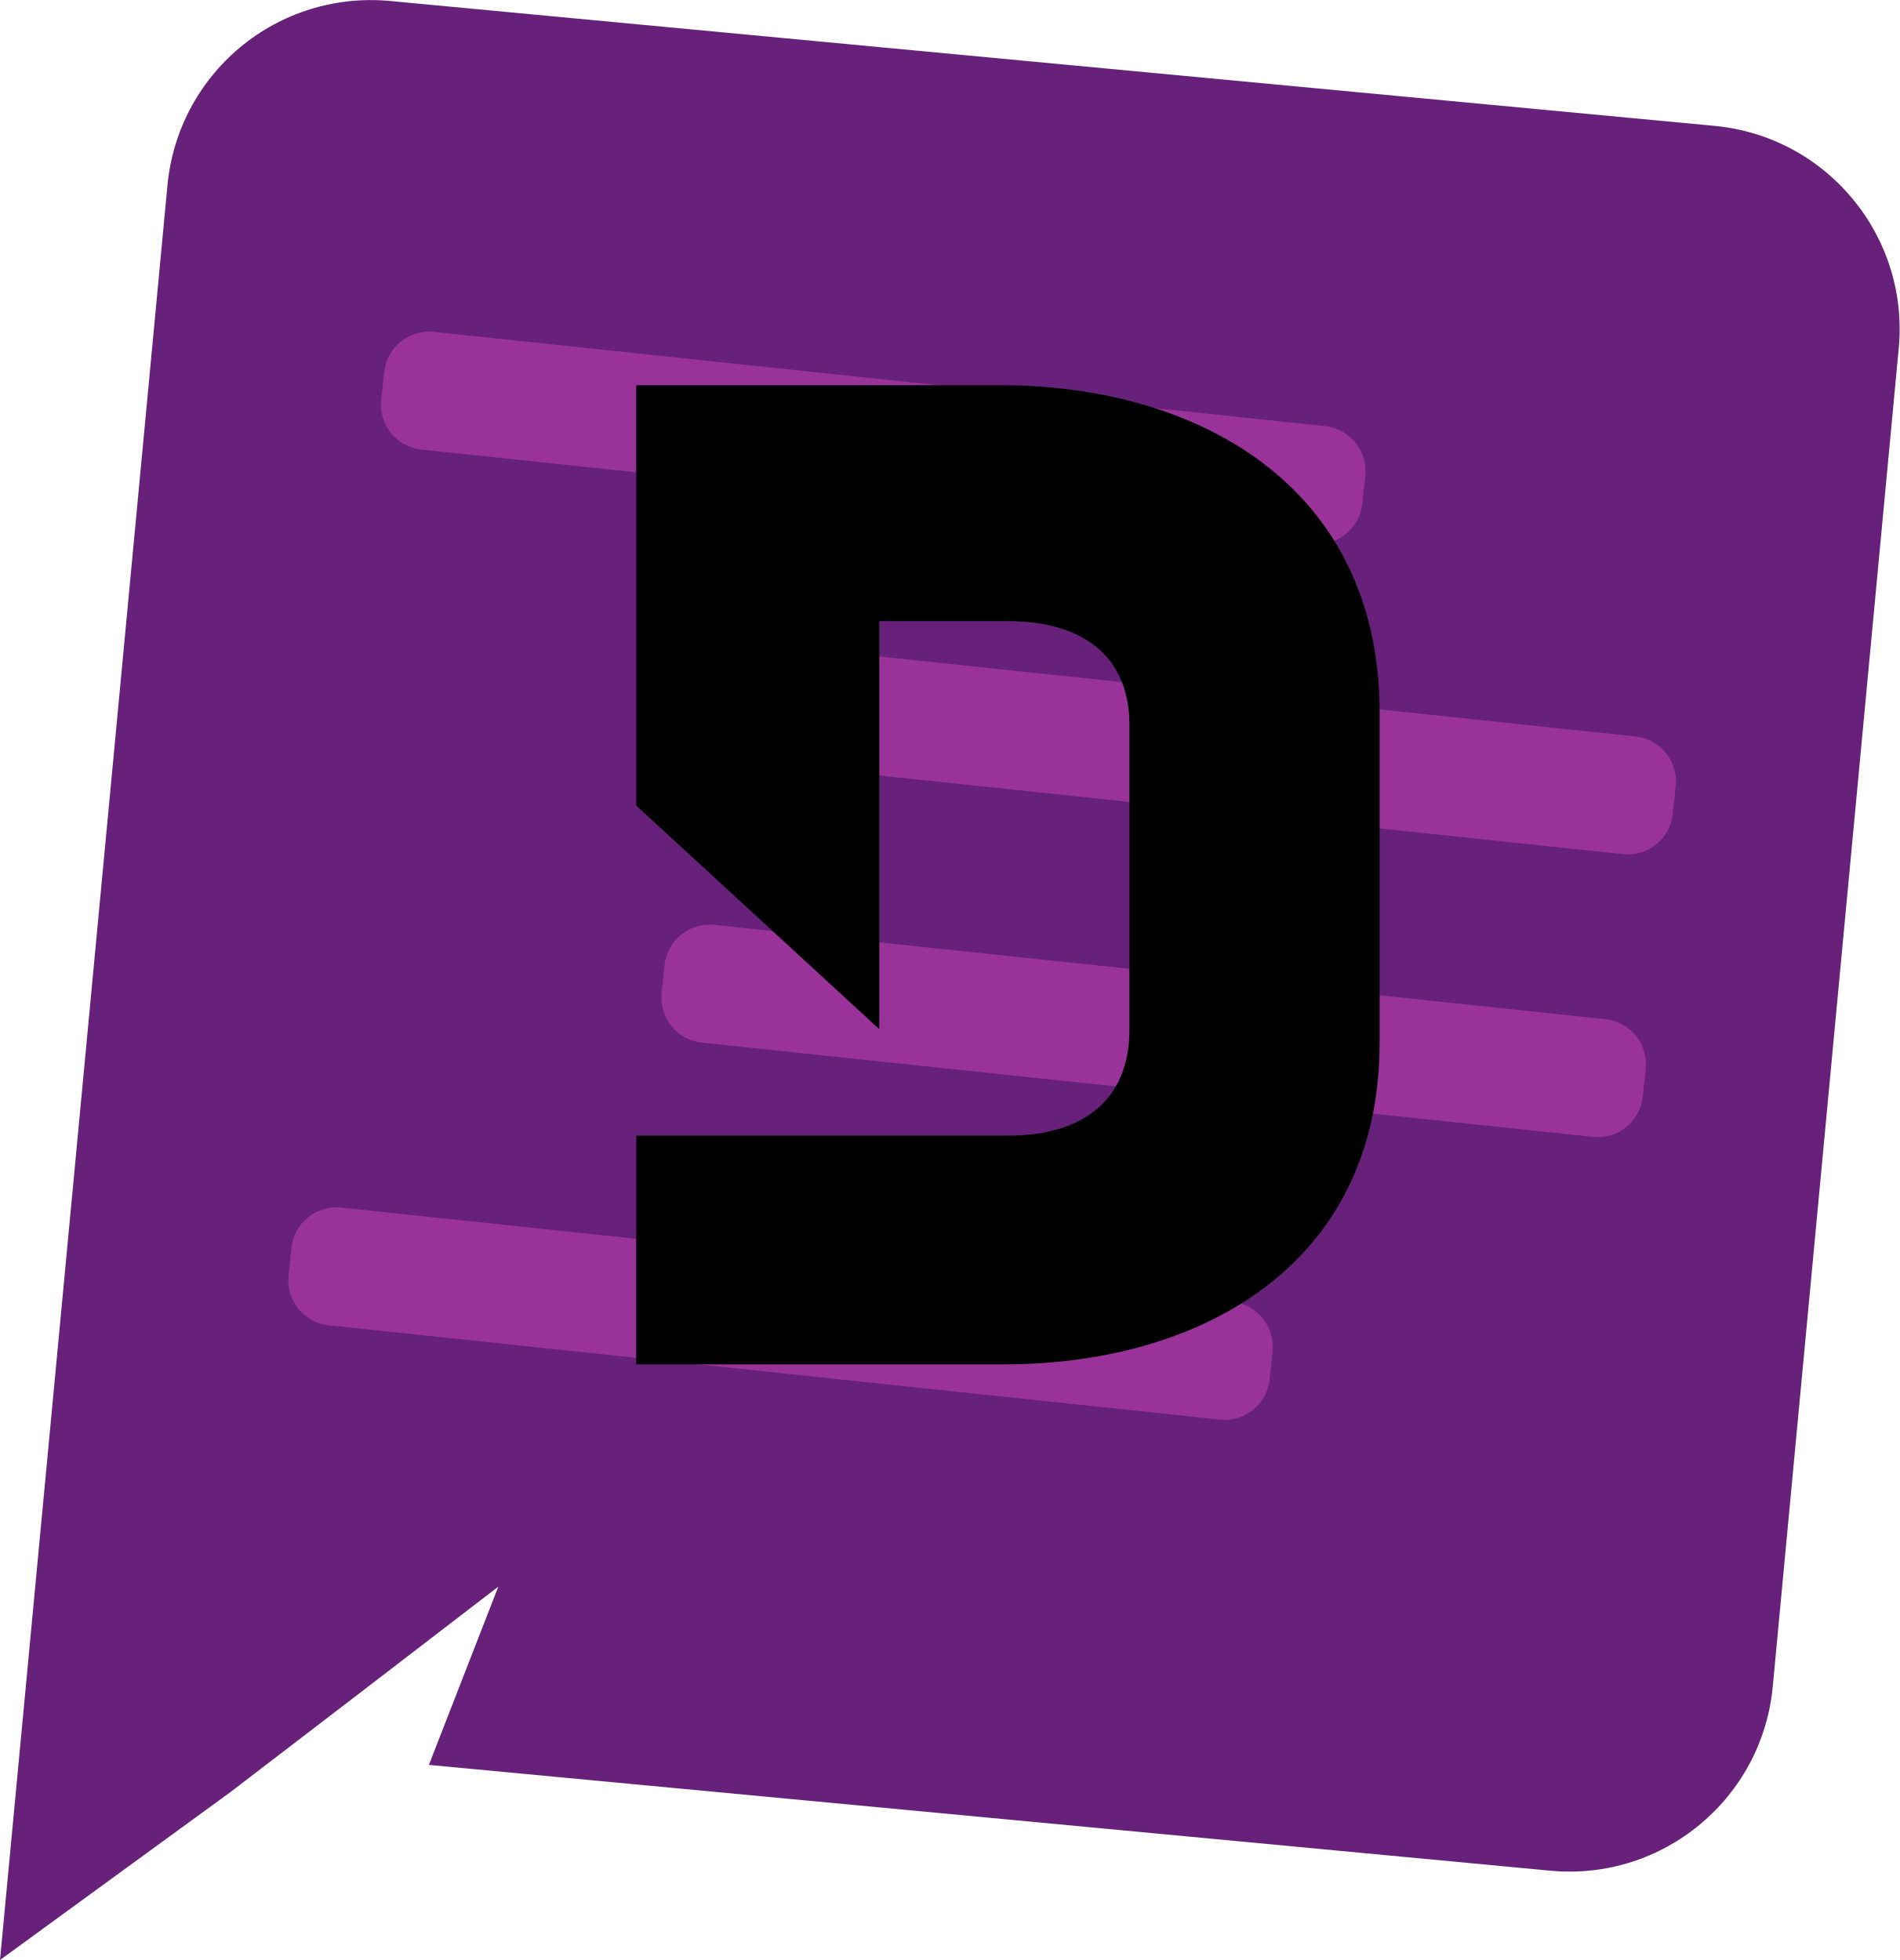
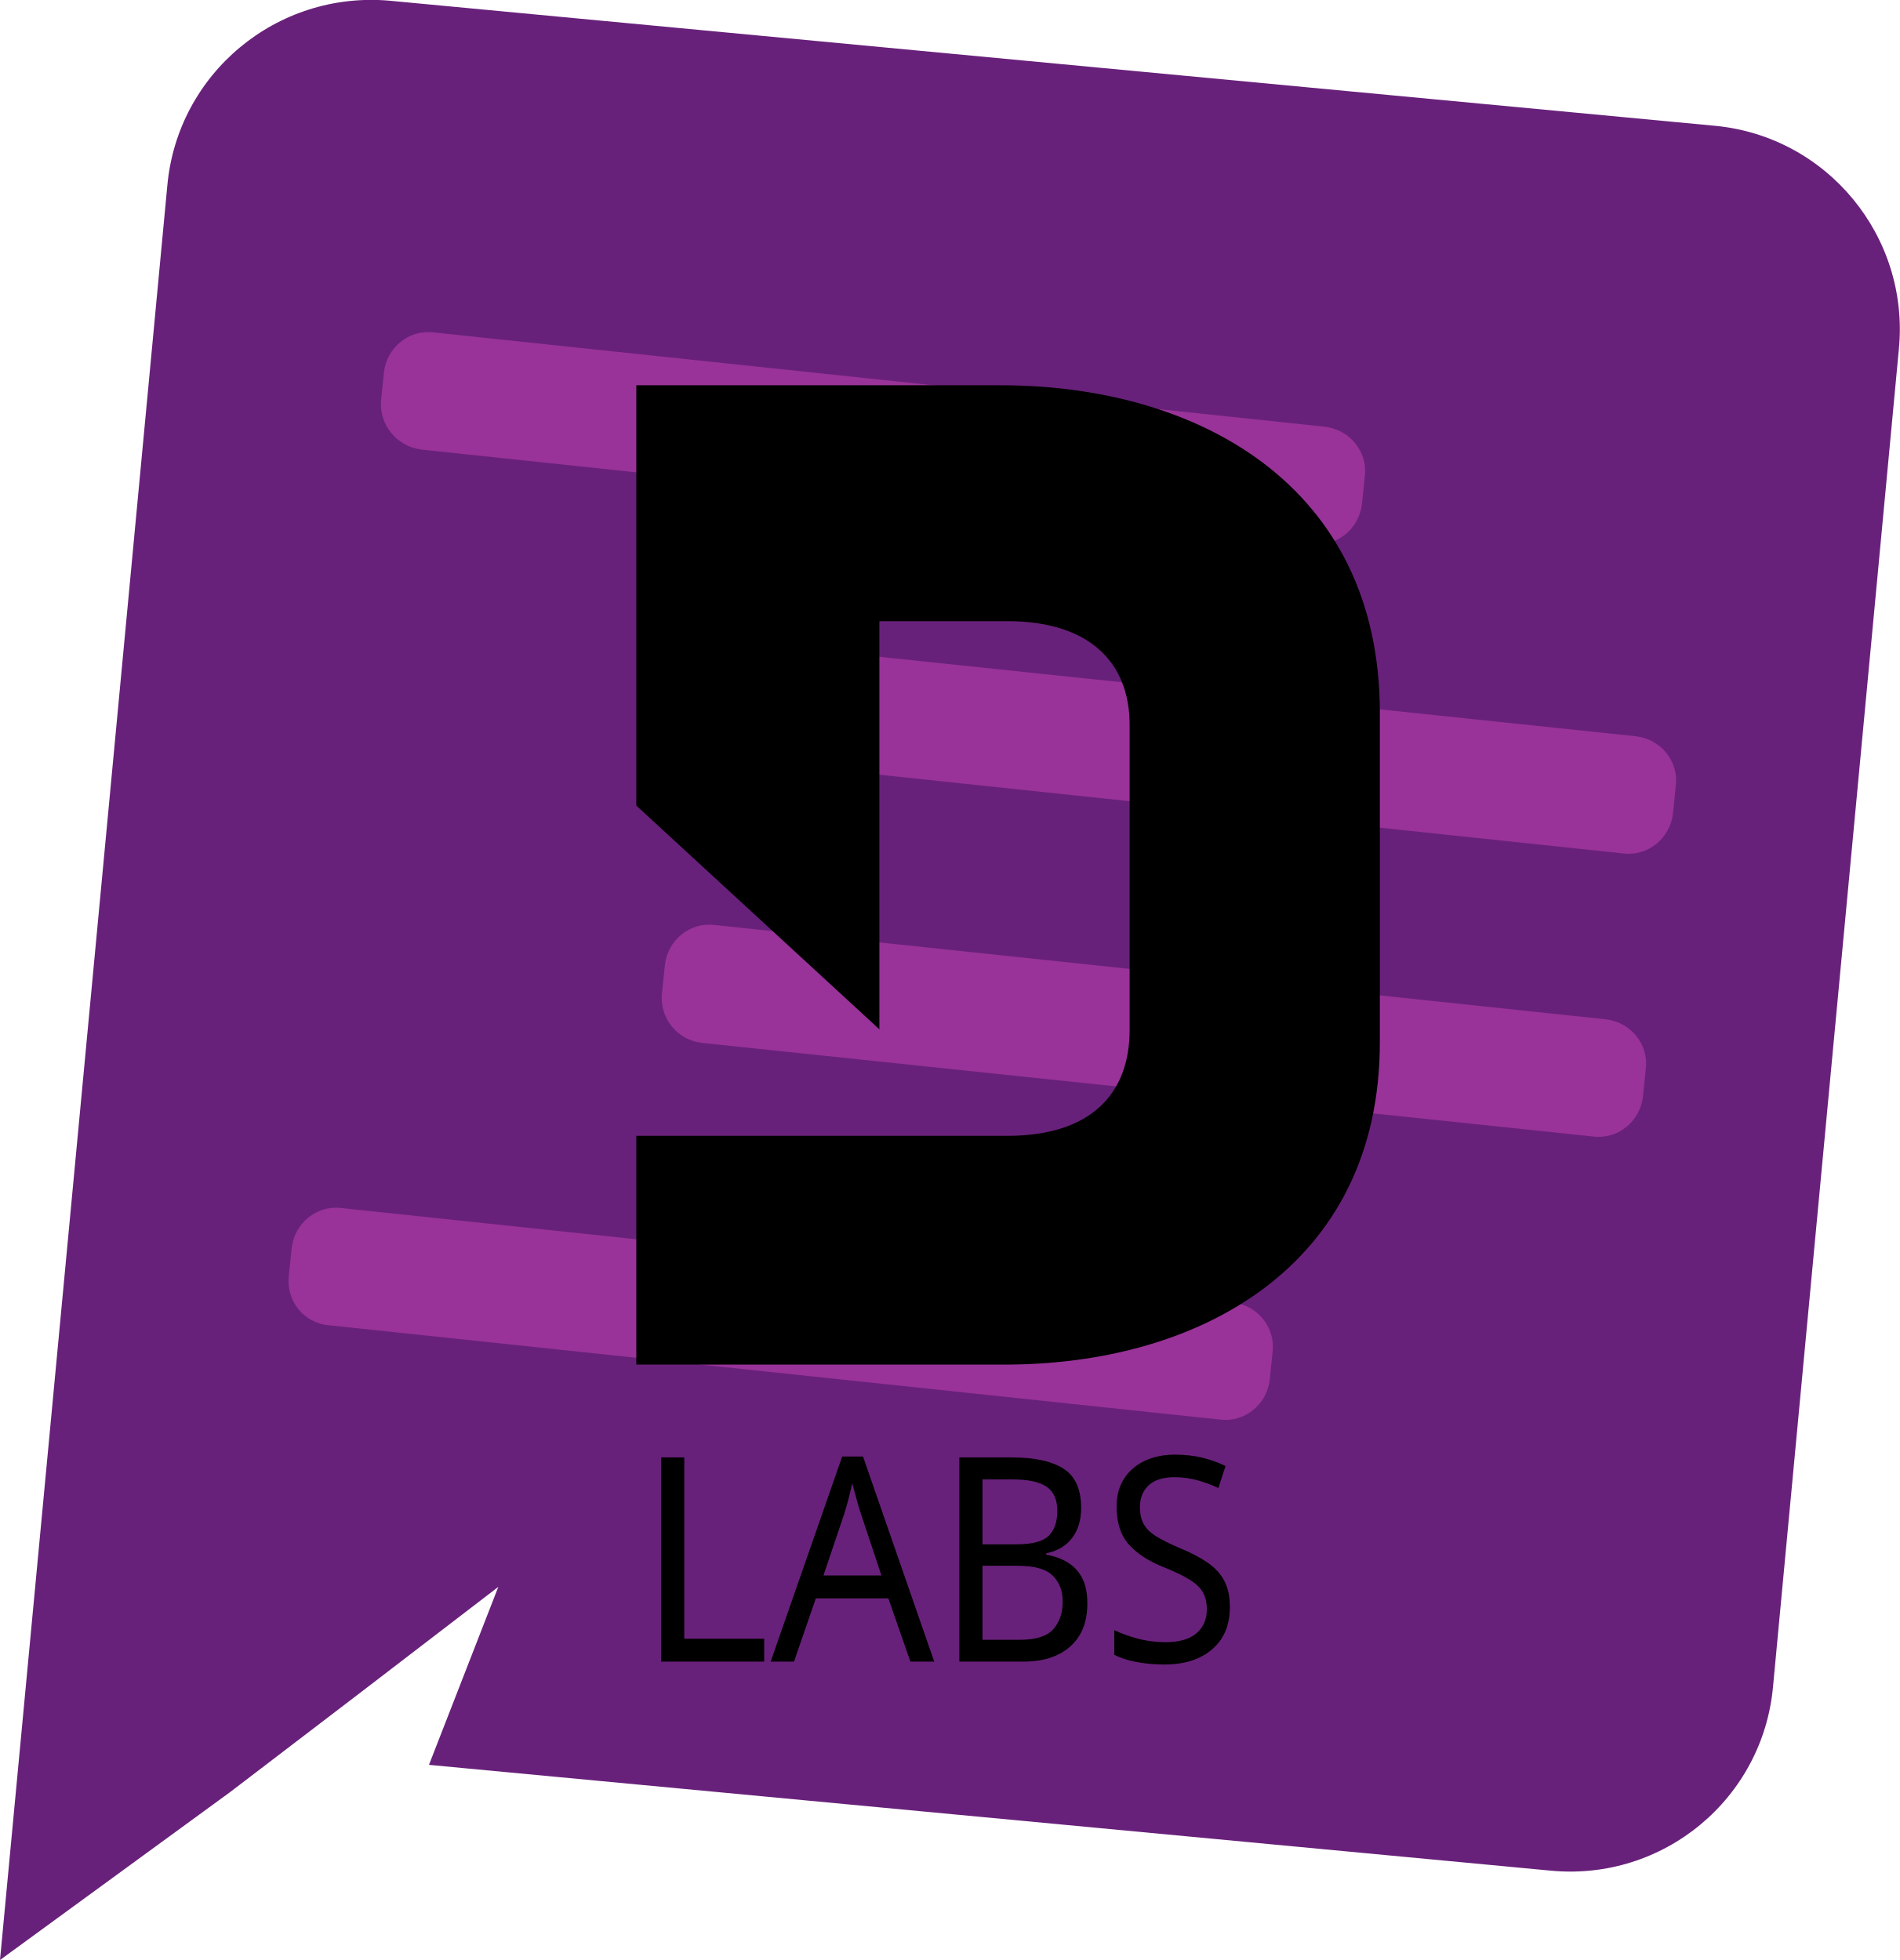
- <svg xmlns="http://www.w3.org/2000/svg" viewBox="0 0 265.74 274.24">
-   <defs>
-     <style>.cls-1{fill:#68217a;}.cls-2{fill:#939;}</style>
-   </defs>
-   <g id="Layer_2" data-name="Layer 2">
-     <g id="Layer_1-2" data-name="Layer 1">
-       <path class="cls-1" d="M54.48.13,239.93,17.62A28.57,28.57,0,0,1,265.61,48.8L248,235.91a28.57,28.57,0,0,1-31.06,25.84L60,246.94,69.71,222l-19.27,14.8L32.23,250.75,0,274.24,23.42,26A28.56,28.56,0,0,1,54.48.13Z" />
-       <rect class="cls-2" x="113.88" y="-7.74" width="16.56" height="138.01" rx="6.32" transform="translate(48.38 176.3) rotate(-83.96)" />
-       <rect class="cls-2" x="157.3" y="35.68" width="16.56" height="138.01" rx="6.32" transform="translate(44.06 258.33) rotate(-83.96)" />
-       <rect class="cls-2" x="100.92" y="114.79" width="16.56" height="138.01" rx="6.32" transform="translate(-85.07 273.05) rotate(-83.96)" />
-       <rect class="cls-2" x="153.11" y="75.23" width="16.56" height="138.01" rx="6.32" transform="translate(0.97 289.56) rotate(-83.96)" />
-       <path d="M140,53.9H89v58.81L123,144V86.9h17.9c11.45,0,17.1,5.66,17.1,14.52v42.65c0,8.87-5.35,14.83-17.1,14.83H89v32h51c27.34.16,53-13.48,53-45.05V99.72C193,67.85,167.35,53.9,140,53.9Z" />
+ <svg xmlns="http://www.w3.org/2000/svg" version="1.1" id="Layer_1" x="0px" y="0px" viewBox="0 0 265.7 274.2" style="enable-background:new 0 0 265.7 274.2;" xml:space="preserve">
+   <style type="text/css">
+ 	.st0{fill:#68217A;}
+ 	.st1{fill:#993399;}
+ 	.st2{font-family:'Swiss721BT-Black';}
+ 	.st3{font-size:40px;}
+ </style>
+   <g id="Layer_2_1_">
+     <g id="Layer_1-2">
+       <path class="st0" d="M54.5,0.1l185.4,17.5c15.7,1.5,27.2,15.5,25.7,31.2L248,235.9c-1.4,15.7-15.3,27.3-31.1,25.8L60,246.9    l9.7-24.9l-19.3,14.8l-18.2,13.9L0,274.2L23.4,26C24.8,10.3,38.7-1.3,54.5,0.1C54.4,0.1,54.5,0.1,54.5,0.1z" />
+       <path class="st1" d="M53.3,56l0.4-3.9c0.4-3.5,3.5-6,6.9-5.6l124.7,13.2c3.5,0.4,6,3.5,5.6,6.9l-0.4,3.9c-0.4,3.5-3.5,6-6.9,5.6    L59,62.9C55.5,62.5,53,59.4,53.3,56z" />
+       <path class="st1" d="M96.8,99.4l0.4-3.9c0.4-3.5,3.5-6,6.9-5.6L228.8,103c3.5,0.4,6,3.5,5.6,6.9l-0.4,3.9c-0.4,3.5-3.5,6-6.9,5.6    l-124.7-13.2C98.9,106,96.4,102.8,96.8,99.4z" />
+       <path class="st1" d="M40.4,178.5l0.4-3.9c0.4-3.5,3.5-6,6.9-5.6l124.7,13.2c3.5,0.4,6,3.5,5.6,6.9l-0.4,3.9    c-0.4,3.5-3.5,6-6.9,5.6L46,185.4C42.5,185.1,40,182,40.4,178.5z" />
+       <path class="st1" d="M92.6,138.9L93,135c0.4-3.5,3.5-6,6.9-5.6l124.7,13.2c3.5,0.4,6,3.5,5.6,6.9l-0.4,3.9c-0.4,3.5-3.5,6-6.9,5.6    L98.2,145.9C94.7,145.5,92.2,142.4,92.6,138.9z" />
+       <path d="M140,53.9H89v58.8l34,31.3V86.9h17.9c11.4,0,17.1,5.7,17.1,14.5v42.7c0,8.9-5.4,14.8-17.1,14.8H89v32h51    c27.3,0.2,53-13.5,53-45.1V99.7C193,67.8,167.4,53.9,140,53.9z" />
    </g>
  </g>
+   <text transform="matrix(0.8966 0 0 1 89.0002 232.4536)" class="st2 st3">LABS</text>
</svg>
